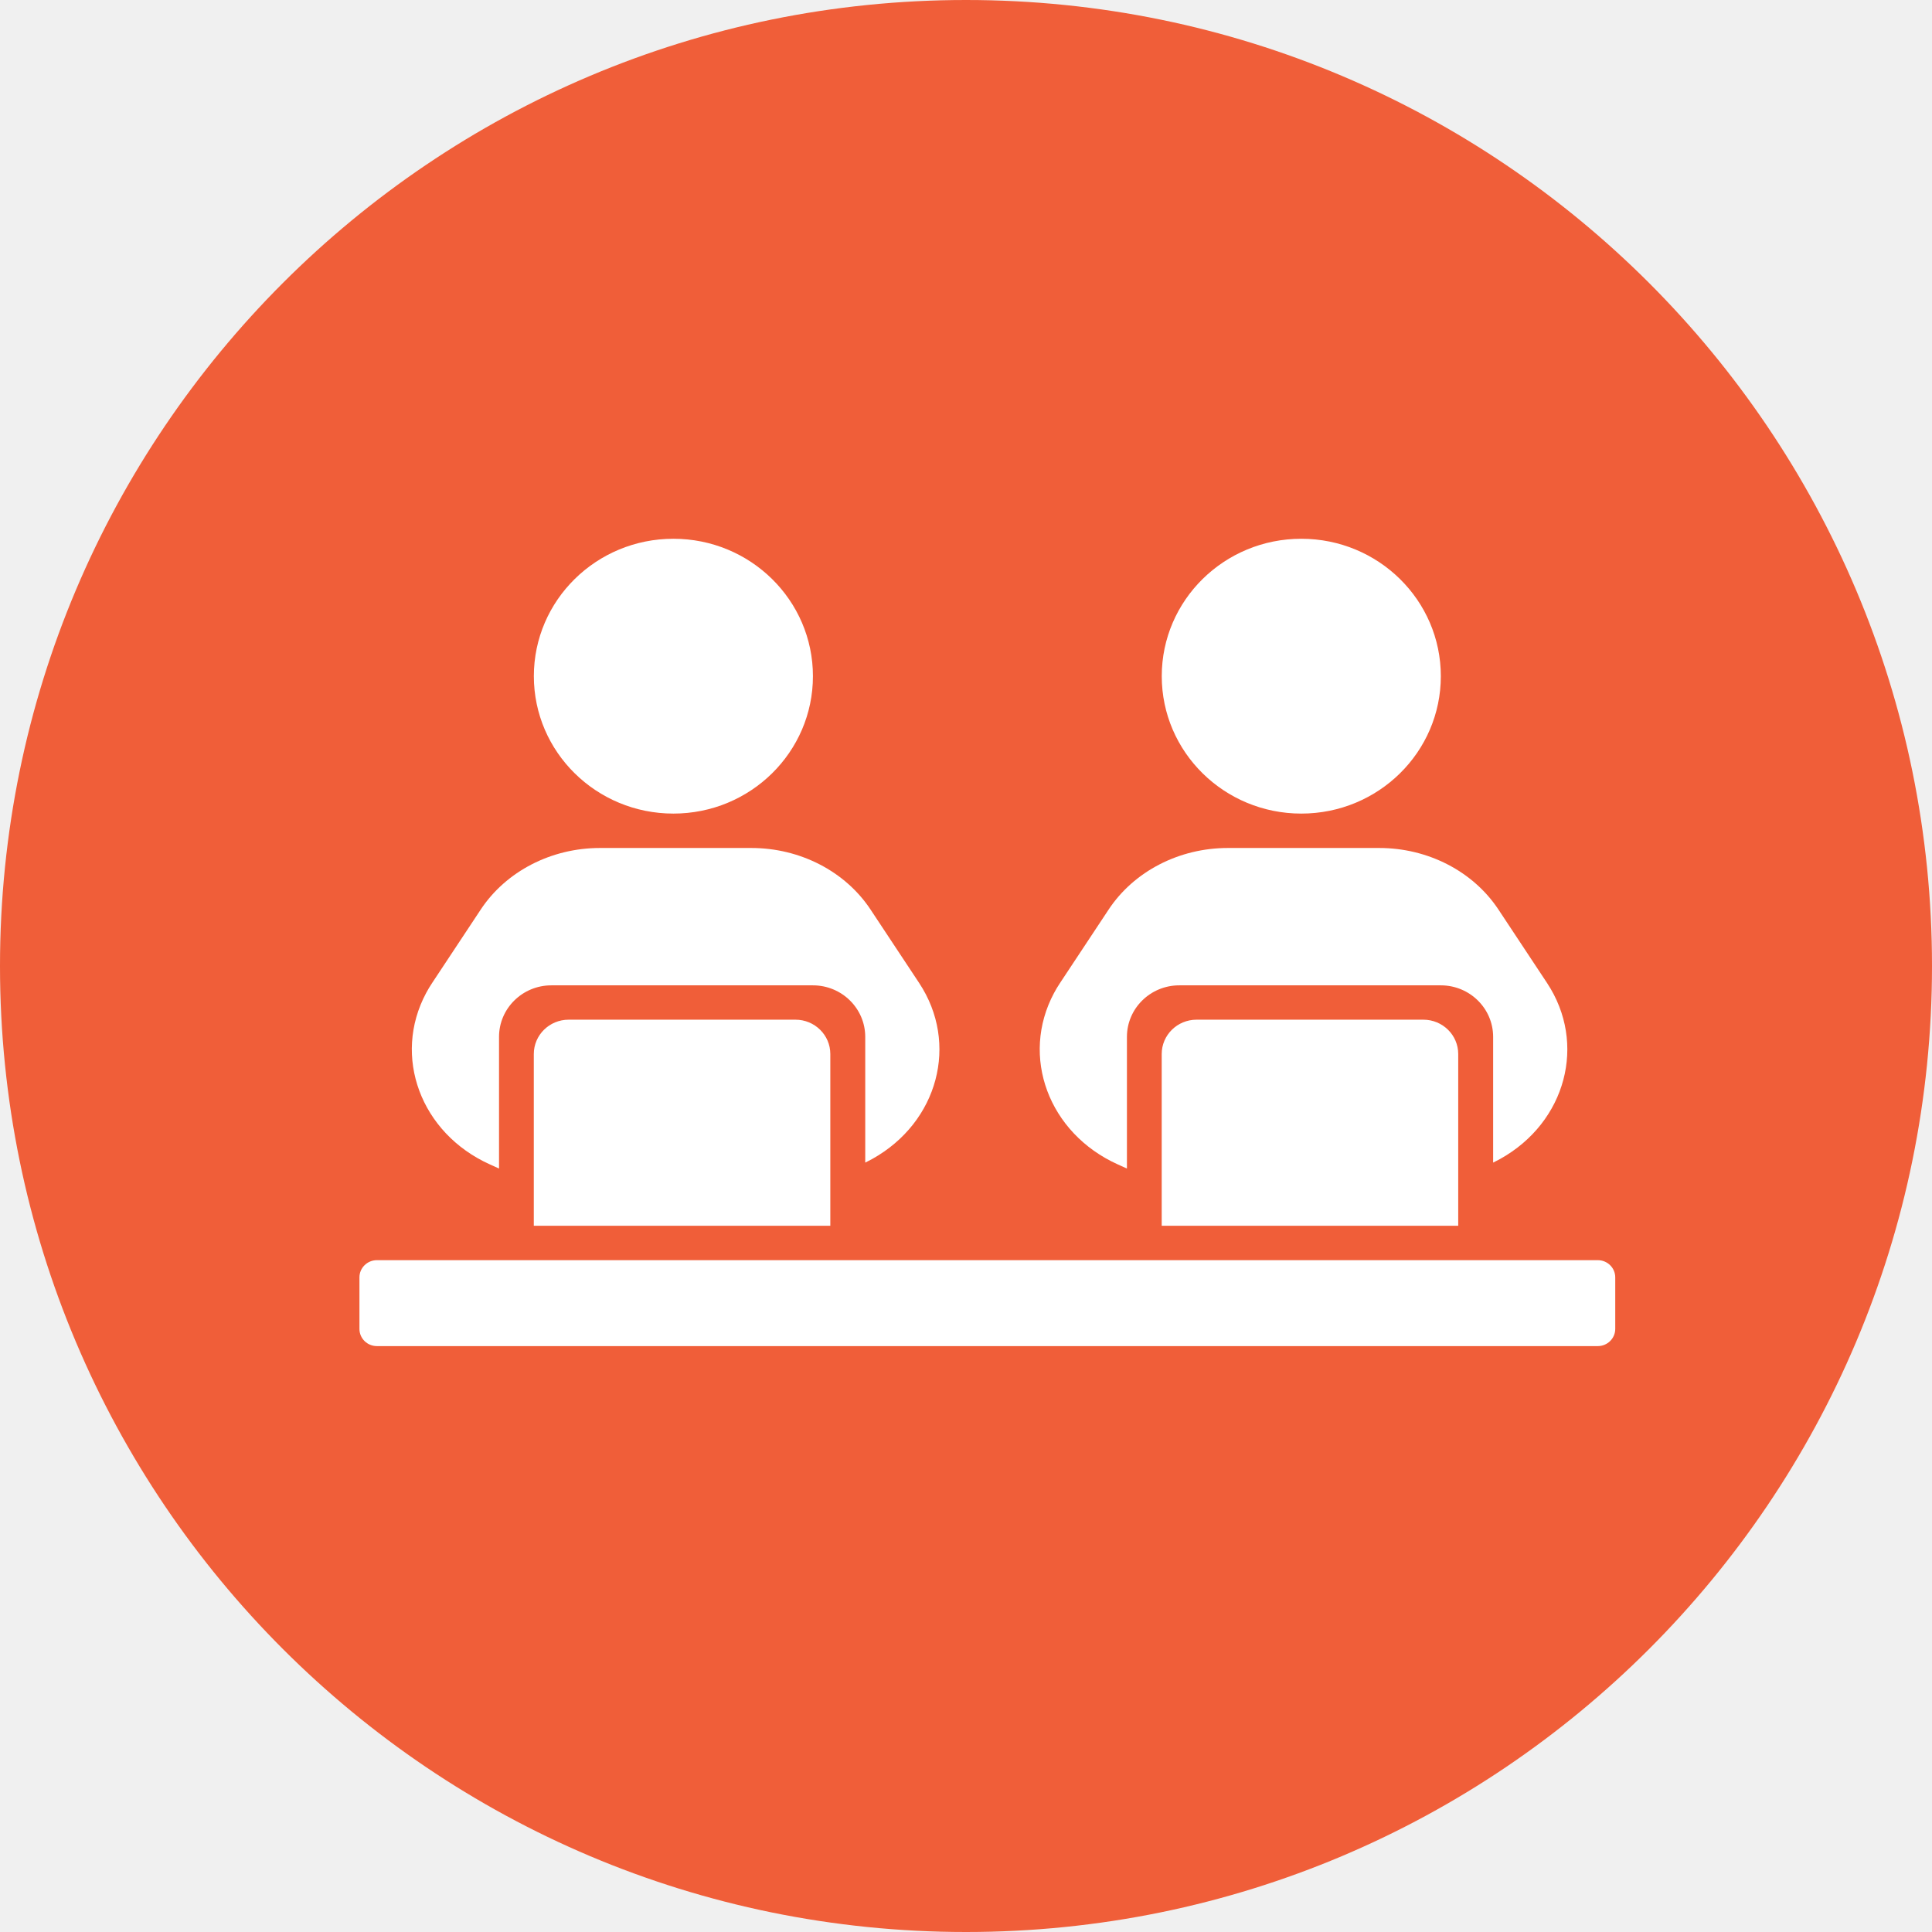
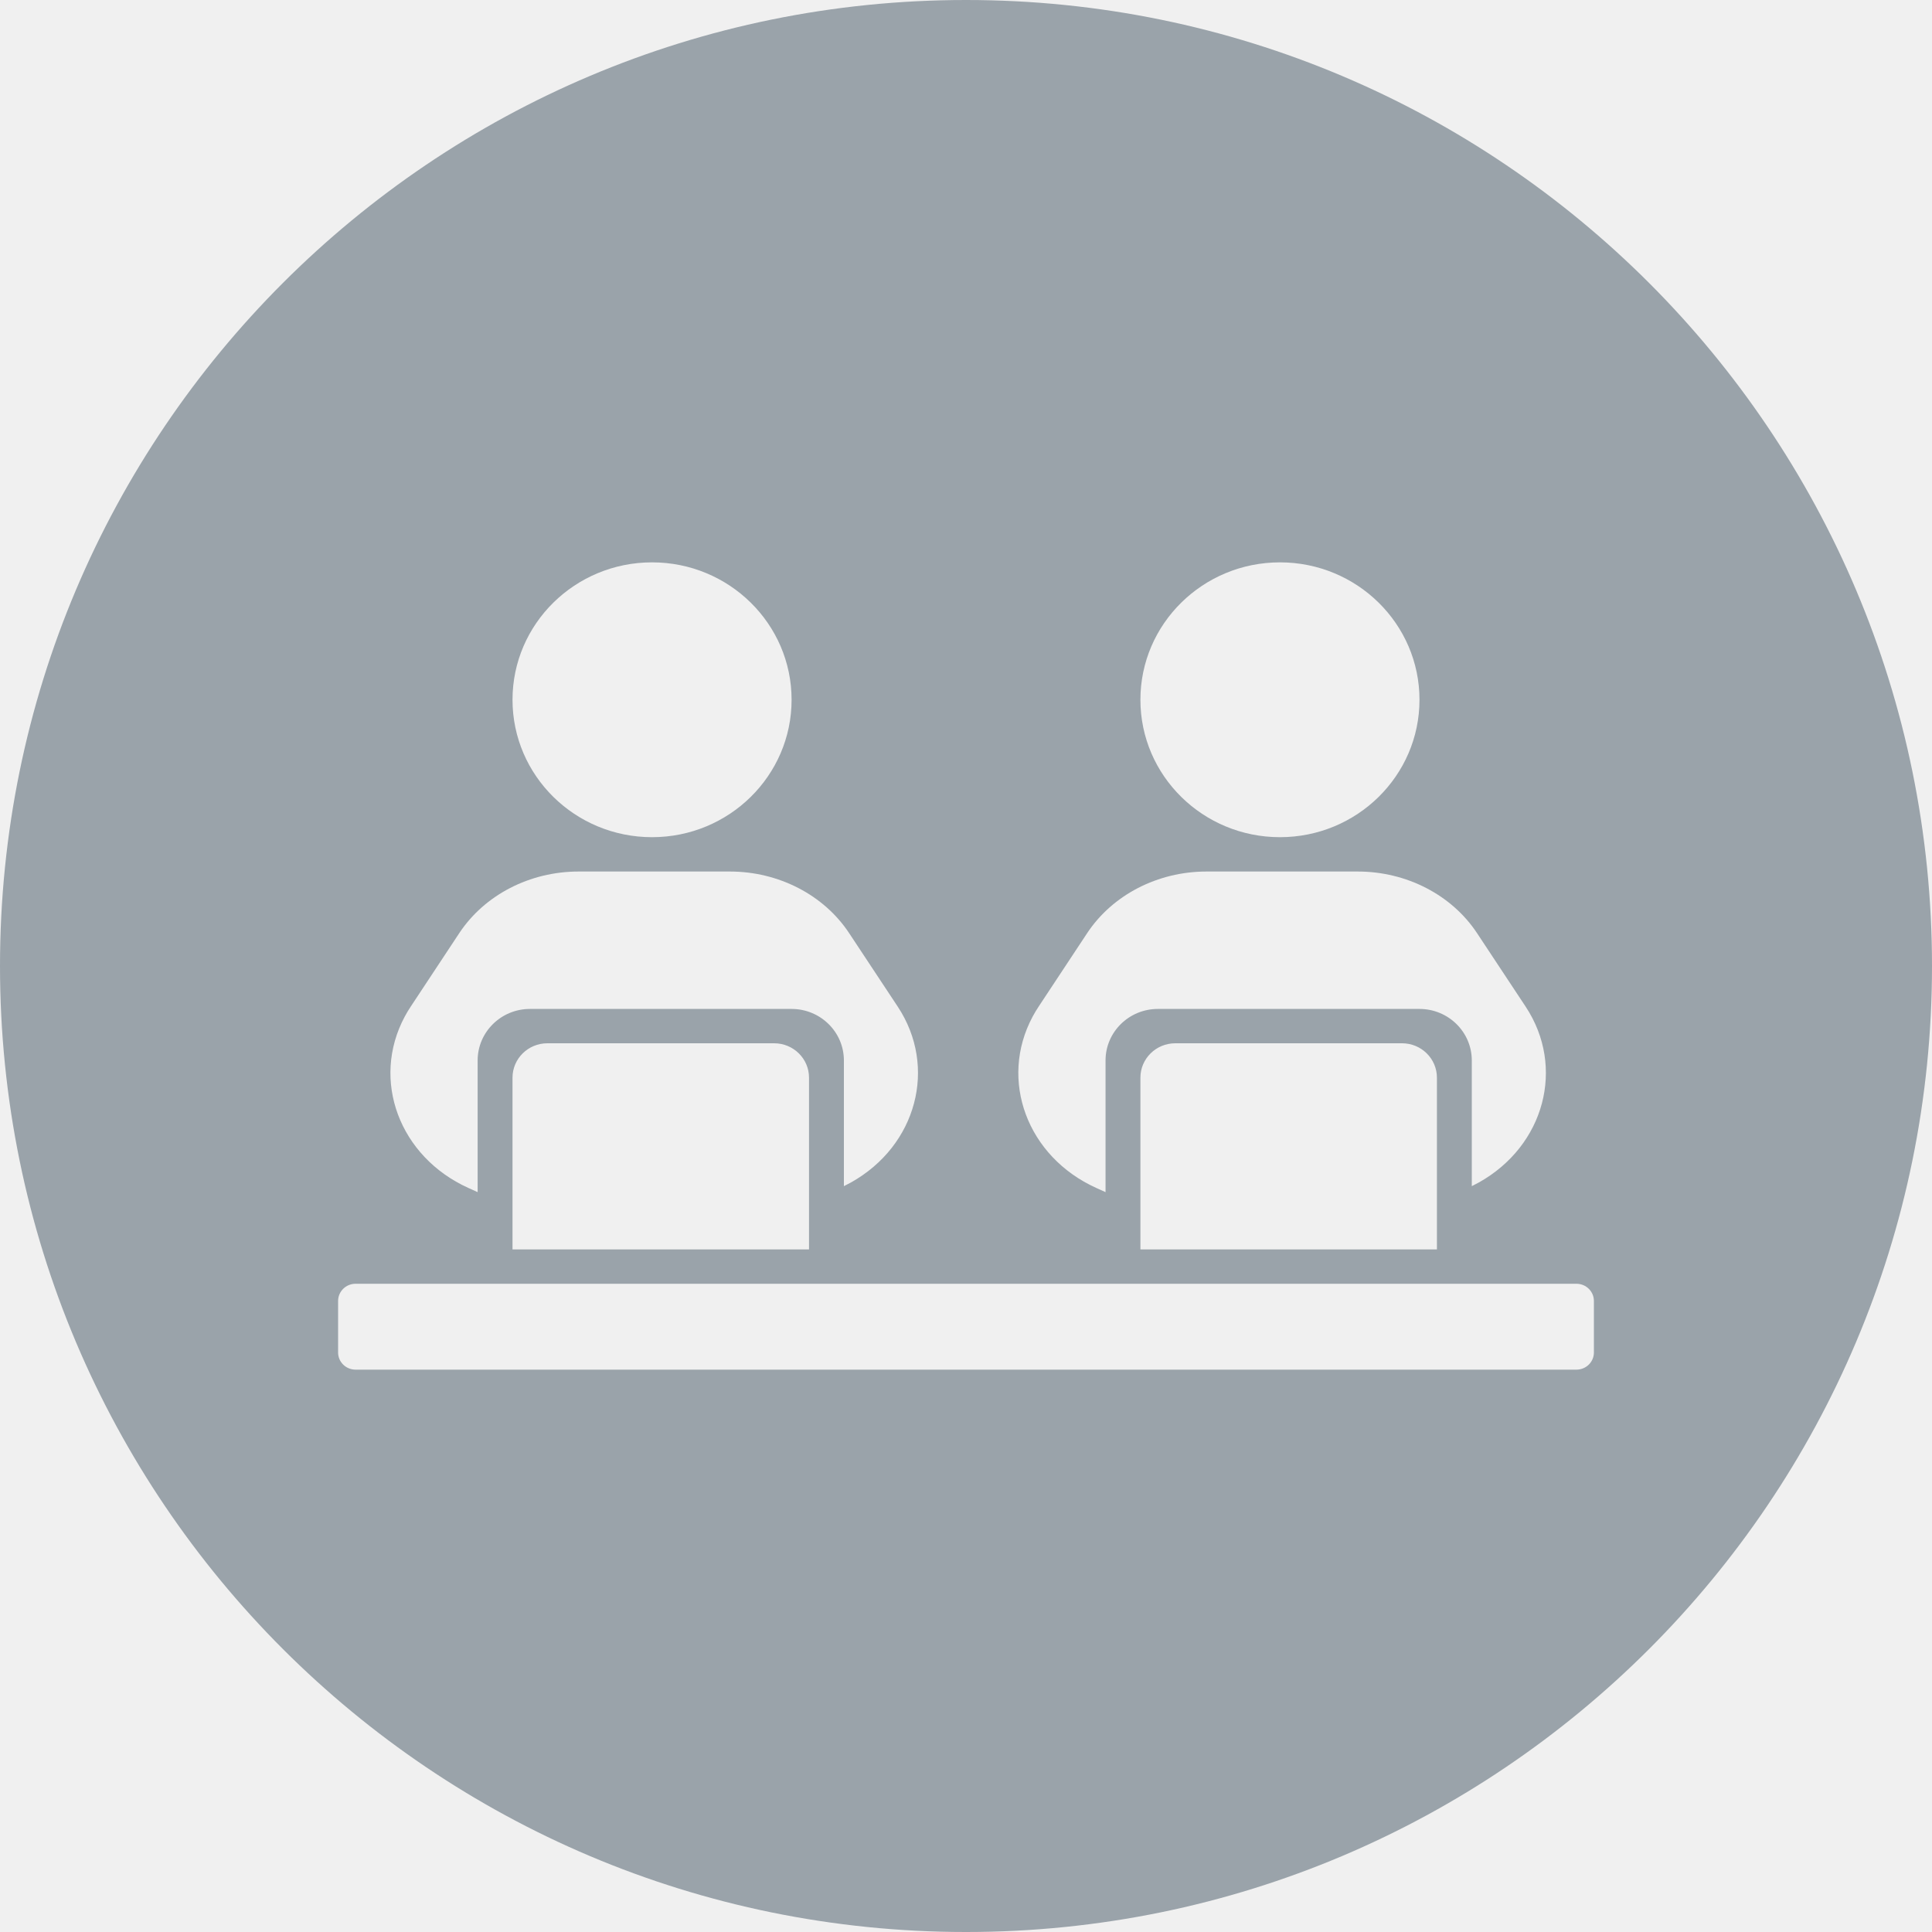
- <svg xmlns="http://www.w3.org/2000/svg" height="40" viewBox="0 0 40 40" width="40">
-   <g fill="none" fill-rule="evenodd">
-     <circle cx="20" cy="20" fill="#f05e39" r="20" />
-     <path d="m.361 14.936h25.278c.199 0 .361.159.361.356v1.067c0 .196-.162.356-.361.356h-25.278c-.199 0-.361-.159-.361-.356v-1.067c0-.196.162-.356.361-.356zm10.111-2.021v-2.602c0-.589-.485-1.067-1.083-1.067h-2.708-2.708c-.598 0-1.083.478-1.083 1.067v2.726l-.19-.086c-1.432-.646-2.022-2.235-1.319-3.549.038-.071.079-.14.124-.207l1.006-1.52c.524-.792 1.46-1.275 2.469-1.275h3.133c1.009 0 1.945.483 2.469 1.275l1.006 1.52c.828 1.252.394 2.883-.97 3.643-.047.026-.095.051-.144.075zm-3.972-7.225c-1.595 0-2.889-1.274-2.889-2.845s1.293-2.845 2.889-2.845 2.889 1.274 2.889 2.845-1.293 2.845-2.889 2.845zm-2.167 4.267h2.347 2.347c.399 0 .722.318.722.711v3.556h-6.139v-3.556c0-.393.323-.711.722-.711zm19.139 2.958v-2.602c0-.589-.485-1.067-1.083-1.067h-2.708-2.708c-.598 0-1.083.478-1.083 1.067v2.726l-.19-.086c-1.432-.646-2.022-2.235-1.319-3.549.038-.071.079-.14.124-.207l1.006-1.52c.524-.792 1.46-1.275 2.469-1.275h3.133c1.009 0 1.945.483 2.469 1.275l1.006 1.52c.828 1.252.394 2.883-.97 3.643-.047.026-.095.051-.144.075zm-3.972-7.225c-1.595 0-2.889-1.274-2.889-2.845s1.293-2.845 2.889-2.845 2.889 1.274 2.889 2.845-1.293 2.845-2.889 2.845zm-2.167 4.267h2.347 2.347c.399 0 .722.318.722.711v3.556h-6.139v-3.556c0-.393.323-.711.722-.711z" fill="#fff" fill-rule="nonzero" transform="translate(7.44186 11.15448)" />
+ <svg xmlns="http://www.w3.org/2000/svg" width="40px" height="40px" viewBox="0 0 40 40" version="1.1">
+   <g id="icons/area-desc" stroke="none" stroke-width="1" fill="none" fill-rule="evenodd">
+     <path d="M20,40 C8.954,40 0,31.046 0,20 C0,8.954 8.954,0 20,0 C31.046,0 40,8.954 40,20 C40,31.046 31.046,40 20,40 Z M7.361,26.579 C7.162,26.579 7,26.738 7,26.935 L7,28.002 C7,28.198 7.162,28.357 7.361,28.357 L32.639,28.357 C32.838,28.357 33,28.198 33,28.002 L33,26.935 C33,26.738 32.838,26.579 32.639,26.579 L7.361,26.579 Z M17.472,24.558 C17.521,24.534 17.569,24.509 17.616,24.483 C18.98,23.722 19.414,22.091 18.586,20.84 L17.58,19.319 C17.057,18.528 16.12,18.044 15.111,18.044 L11.979,18.044 C10.969,18.044 10.033,18.528 9.509,19.319 L8.504,20.84 C8.459,20.907 8.418,20.976 8.38,21.047 C7.676,22.361 8.267,23.95 9.699,24.596 L9.889,24.682 L9.889,21.956 C9.889,21.367 10.374,20.889 10.972,20.889 L13.681,20.889 L16.389,20.889 C16.987,20.889 17.472,21.367 17.472,21.956 L17.472,24.558 Z M13.5,17.333 C15.095,17.333 16.389,16.059 16.389,14.488 C16.389,12.917 15.095,11.643 13.5,11.643 C11.905,11.643 10.611,12.917 10.611,14.488 C10.611,16.059 11.905,17.333 13.5,17.333 Z M11.333,21.6 C10.934,21.6 10.611,21.919 10.611,22.312 L10.611,25.868 L16.75,25.868 L16.75,22.312 C16.75,21.919 16.427,21.6 16.028,21.6 L13.681,21.6 L11.333,21.6 Z M30.472,24.558 C30.521,24.534 30.569,24.509 30.616,24.483 C31.98,23.722 32.414,22.091 31.586,20.84 L30.58,19.319 C30.057,18.528 29.12,18.044 28.111,18.044 L24.979,18.044 C23.969,18.044 23.033,18.528 22.509,19.319 L21.504,20.84 C21.459,20.907 21.418,20.976 21.38,21.047 C20.676,22.361 21.267,23.95 22.699,24.596 L22.889,24.682 L22.889,21.956 C22.889,21.367 23.374,20.889 23.972,20.889 L26.681,20.889 L29.389,20.889 C29.987,20.889 30.472,21.367 30.472,21.956 L30.472,24.558 Z M26.5,17.333 C28.095,17.333 29.389,16.059 29.389,14.488 C29.389,12.917 28.095,11.643 26.5,11.643 C24.905,11.643 23.611,12.917 23.611,14.488 C23.611,16.059 24.905,17.333 26.5,17.333 Z M24.333,21.6 C23.934,21.6 23.611,21.919 23.611,22.312 L23.611,25.868 L29.75,25.868 L29.75,22.312 C29.75,21.919 29.427,21.6 29.028,21.6 L26.681,21.6 L24.333,21.6 Z" id="Combined-Shape" fill="#9AA3AA" />
  </g>
</svg>
